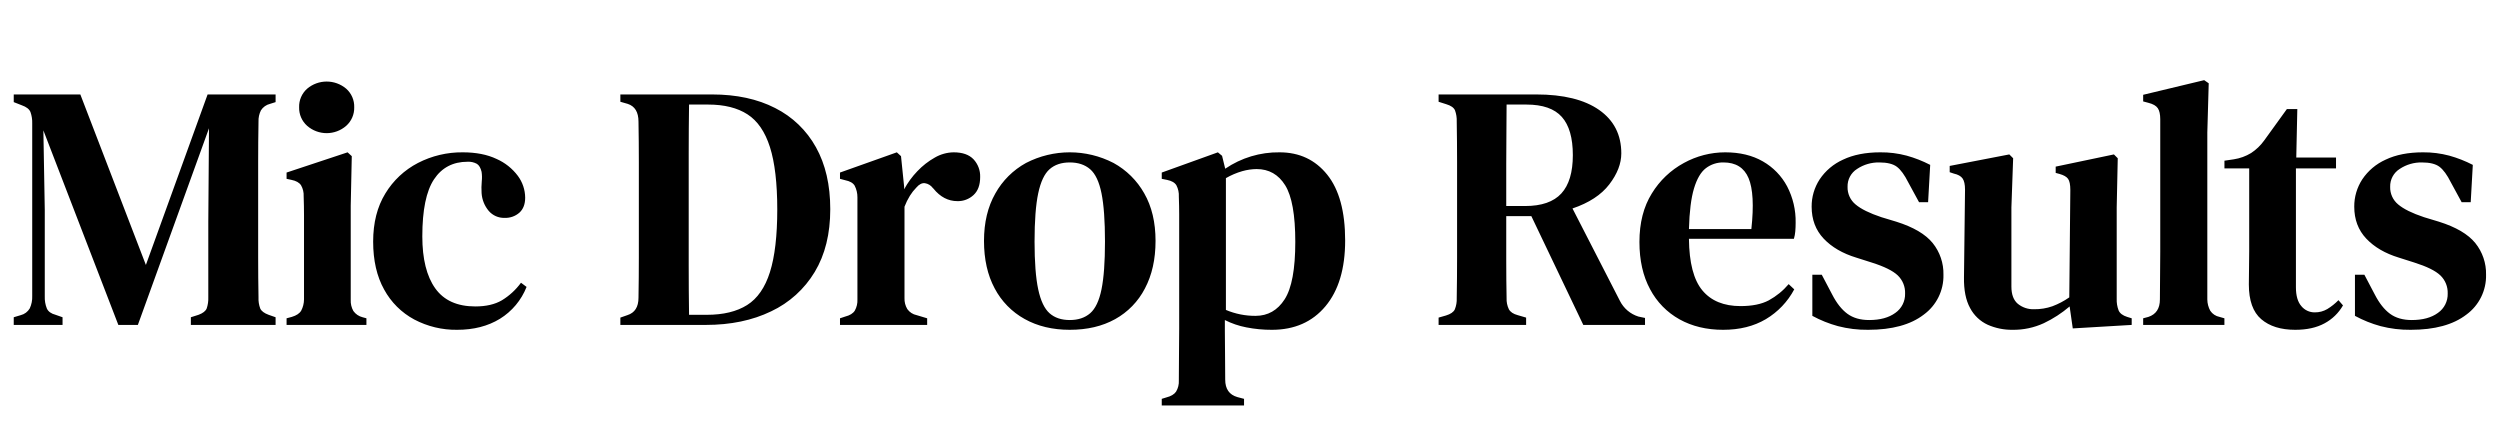
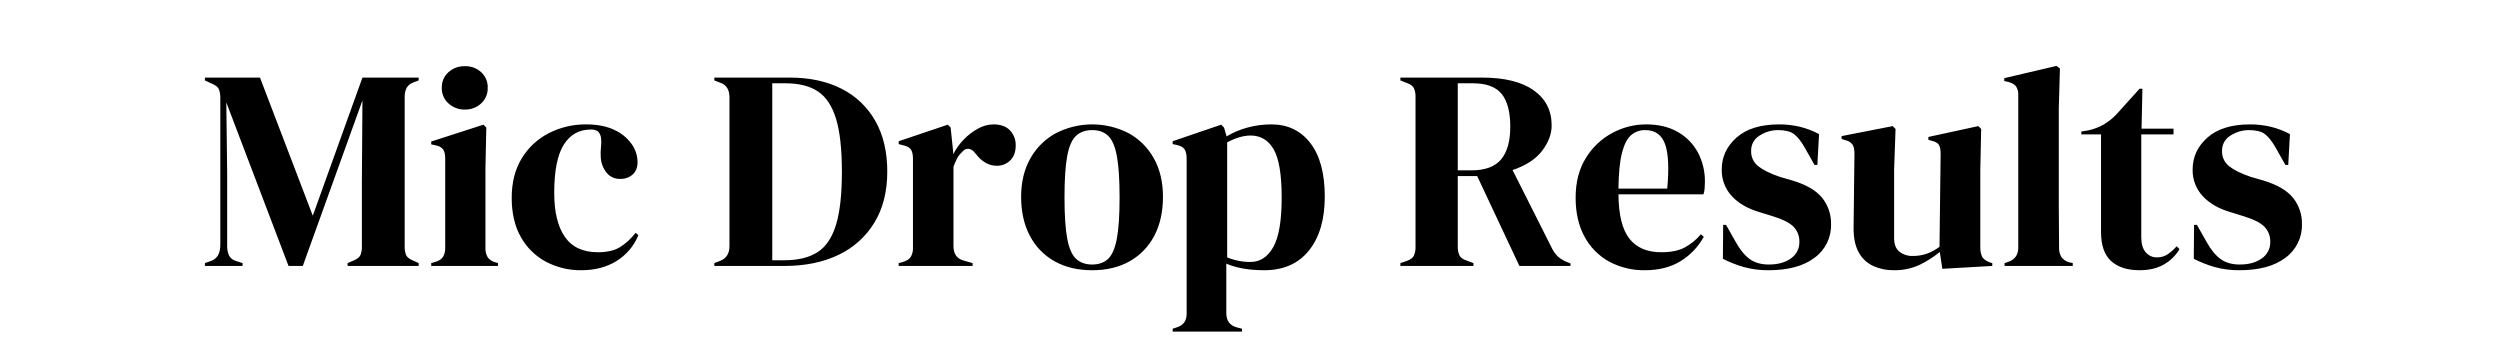
- <svg xmlns="http://www.w3.org/2000/svg" width="699.505" height="119.999" viewBox="0 0 1434 246">
+ <svg xmlns="http://www.w3.org/2000/svg" width="854.626" height="119.999" viewBox="0 0 1752 246">
  <defs>
    <style>
      .cls-1 {
        fill-rule: evenodd;
      }
    </style>
  </defs>
-   <path id="Mic_Drop_Results_copy_2" data-name="Mic Drop Results copy 2" class="cls-1" d="M35.88,186.375v-4.4l-4-1.4q-3.8-1-5-3.6a16.937,16.937,0,0,1-1.2-7v-49.6l-0.8-45.6,43,111.6h11.2l40.8-112.8-0.4,53.6v43.4a17.759,17.759,0,0,1-.9,6.3q-0.9,2.3-4.7,3.7l-4.4,1.4v4.4h48.6v-4.4l-4-1.4q-3.8-1.4-4.8-3.6a15.984,15.984,0,0,1-1-6.4q-0.2-11.4-.2-23v-54.7q0-11.5.2-23.1a13.236,13.236,0,0,1,1.4-6.5,8.543,8.543,0,0,1,5.2-3.7l3.2-1v-4.4h-39l-35.4,97.8-37.6-97.8H7.88v4.4l4.6,1.8q4,1.4,5,3.9a17.784,17.784,0,0,1,1,6.5v99a15.479,15.479,0,0,1-1.4,7.1,8.3,8.3,0,0,1-5.2,3.9l-4,1.2v4.4h28Zm162.7-114.2a13.737,13.737,0,0,0,4.6-10.6,13.66,13.66,0,0,0-4.6-10.7,17.348,17.348,0,0,0-22.4,0,13.65,13.65,0,0,0-4.6,10.7,13.727,13.727,0,0,0,4.6,10.6A17.033,17.033,0,0,0,198.58,72.175Zm11.6,114.2v-3.8l-2.2-.6a9.189,9.189,0,0,1-5.3-3.6,11.96,11.96,0,0,1-1.5-6.4v-54l0.6-28.4-2.4-2.2-35,11.6v3.6l2.8,0.6q4,0.8,5.5,3.1a11.441,11.441,0,0,1,1.5,6.3q0.2,5.6.2,10.9v48.3a14.118,14.118,0,0,1-1.6,6.4q-1.4,2.4-5.4,3.6l-3,.8v3.8h45.8Zm76.56-3.5a37.8,37.8,0,0,0,15.3-18.3l-3.2-2.4a37.942,37.942,0,0,1-11,10.1q-6,3.5-15.2,3.5-15.6,0-23-10.4t-7.4-29.8q0-22.6,6.7-32.7t19.3-10.1a9.913,9.913,0,0,1,5.3,1.2q1.9,1.2,2.7,4.6a20.842,20.842,0,0,1,.1,5.4,44.323,44.323,0,0,0-.1,6.8,17.609,17.609,0,0,0,4.1,10.2,11.511,11.511,0,0,0,9.1,4,12.15,12.15,0,0,0,8.5-3q3.3-3,3.3-8.6a21.2,21.2,0,0,0-4.2-12.5,30.761,30.761,0,0,0-12.2-9.7q-8-3.8-19.4-3.8a54.755,54.755,0,0,0-25.7,6.1,47.21,47.21,0,0,0-18.7,17.5q-7,11.4-7,27.6t6.3,27.5a42.524,42.524,0,0,0,17.3,17.2,51.223,51.223,0,0,0,24.6,5.9Q276.439,189.175,286.74,182.875Zm118.1,3.5q21.4,0,37.5-7.8a57.919,57.919,0,0,0,25-22.6q8.9-14.8,8.9-36,0-20.8-8.2-35.5a54.879,54.879,0,0,0-23.4-22.5q-15.2-7.8-36.2-7.8h-52.6v4.2l4.2,1.2q6.2,2,6.2,10.2,0.2,11.6.2,23.2v54.5q0,11.9-.2,23.3,0,8-6.4,10l-4,1.4v4.2h49Zm-9.8-34.1v-64.4q0-14.1.2-27.9h11q13.8,0,22.5,5.6t12.9,18.8q4.2,13.2,4.2,35.8t-4.2,35.9q-4.2,13.3-13.1,18.9t-23.1,5.6h-10.2Q395.039,166.579,395.04,152.275Zm136.78,34.1v-3.8l-6-1.8a8.674,8.674,0,0,1-5.4-3.5,11.455,11.455,0,0,1-1.6-6.3v-52.4a36.759,36.759,0,0,1,3.1-6.3,26.7,26.7,0,0,1,3.7-4.7q2.4-2.8,4.9-2.5a6.927,6.927,0,0,1,4.5,2.7l0.4,0.4q5.8,7.2,13.8,7.2a13.092,13.092,0,0,0,9.2-3.5q3.8-3.5,3.8-10.3a14.228,14.228,0,0,0-3.8-10.2q-3.8-4-11.4-4a22.067,22.067,0,0,0-10.8,3,42.286,42.286,0,0,0-10,7.8,47.228,47.228,0,0,0-7.6,10.4v-1.4l-1.8-17.6-2.4-2.2-32.6,11.6v3.6l3,0.8q4,0.8,5.4,3.1a14.361,14.361,0,0,1,1.6,6.7v58.6a11.96,11.96,0,0,1-1.5,6.4q-1.5,2.4-5.5,3.4l-3,1v3.8h50Zm107.8-3.3a42.289,42.289,0,0,0,17.1-17.6q6.1-11.5,6.1-27.3,0-16-6.5-27.3a45.078,45.078,0,0,0-17.6-17.4,54.69,54.69,0,0,0-50.2,0,44.859,44.859,0,0,0-17.6,17.5q-6.5,11.4-6.5,27.2t6.1,27.2a42.877,42.877,0,0,0,17.2,17.6q11.1,6.2,25.9,6.2Q628.62,189.175,639.62,183.075Zm-37.6-3.4q-4.4-3.9-6.5-13.7t-2.1-27.4q0-17.8,2.1-27.7t6.5-13.8q4.4-3.9,11.6-3.9t11.7,3.9q4.5,3.9,6.5,13.8t2,27.7q0,17.6-2,27.4t-6.5,13.7q-4.5,3.9-11.7,3.9T602.02,179.675Zm111.56,52.9v-3.8l-3.8-1q-7-2-7-10,0-8.2-.1-15.2t-0.1-13v-6a46.778,46.778,0,0,0,12.3,4.2,74.024,74.024,0,0,0,14.7,1.4q19.4,0,30.7-13.5t11.3-37.7q0-25-10.3-37.8t-27.3-12.8a54.141,54.141,0,0,0-31.2,9.4l-1.8-7.4-2.4-2-32.2,11.6v3.6l3,0.6q4,0.8,5.4,3.1a12.578,12.578,0,0,1,1.4,6.5q0.2,5.6.2,10.1v65.7q0,6.8-.1,14.1t-0.1,15.5a11.29,11.29,0,0,1-1.6,6.5q-1.6,2.3-5.6,3.3l-2.6.8v3.8h47.2Zm-10.4-54.8v-75.6a42.16,42.16,0,0,1,9.4-4,31.258,31.258,0,0,1,8.2-1.2q10.6,0,16.4,9.3t5.8,32.5q0,23.4-6.1,32.9t-16.7,9.5a42.96,42.96,0,0,1-17-3.4h0Zm172.2,8.6v-4.2l-4.8-1.4q-3.8-1-5.1-3.4a13.425,13.425,0,0,1-1.3-6.4q-0.2-10-.2-21.4v-25.6h14.4l29.8,62.4h35.4v-4l-3.8-.8a17.783,17.783,0,0,1-10.6-9l-27.2-53q14.2-4.8,21.1-13.8t6.9-17.8q0-16-12.7-24.9t-36.1-8.9h-56v4.2l4.4,1.4q4,1.2,5,3.5a16.821,16.821,0,0,1,1,6.5q0.2,11.6.2,23.2v54.8q0,11.6-.2,23.2a15.46,15.46,0,0,1-1.1,6.5q-1.1,2.3-5.1,3.5l-4.2,1.2v4.2h50.2Zm-11.4-92.3q0-10.1.1-18.2t0.1-15.9h11.4q14,0,20.3,7.1t6.3,21.9q0,14.8-6.6,22t-20.8,7.2h-10.8v-24.1Zm101.9-.6a48.7,48.7,0,0,0-18.4,17.5q-7.1,11.4-7.1,27.8,0,15.8,6.1,27.1a42.261,42.261,0,0,0,16.9,17.3q10.8,6,25,6t24.5-6.1a43.748,43.748,0,0,0,16.3-17.1l-3.2-3a40.119,40.119,0,0,1-11.4,9.3q-6.2,3.3-16.2,3.3-14.4,0-21.9-9t-7.7-29.6h60.2a21.117,21.117,0,0,0,.8-4.3c0.13-1.531.2-3.166,0.2-4.9a43.364,43.364,0,0,0-4.9-20.9,35.889,35.889,0,0,0-13.9-14.3q-9-5.2-21.6-5.2A49.209,49.209,0,0,0,965.88,93.475Zm37.1,8.7q3.795,9,1.6,29.2h-35.8q0.4-15,2.9-23.3t6.8-11.6a16.108,16.108,0,0,1,10.1-3.3Q999.179,93.175,1002.98,102.175Zm100.48,78.3a27.521,27.521,0,0,0,11.3-22.9,27.9,27.9,0,0,0-6.2-18.2q-6.195-7.6-20.8-12.2l-8.6-2.6q-10.2-3.4-14.8-7.3a12.613,12.613,0,0,1-4.6-10.1,11.736,11.736,0,0,1,5.5-10.3,22.23,22.23,0,0,1,12.7-3.7q6.8,0,10.1,2.5t6.5,8.9l6.2,11.4h5.2l1.2-21.4a70.222,70.222,0,0,0-13.5-5.3,56.778,56.778,0,0,0-15.1-1.9q-12.6,0-21.4,4.2a31.782,31.782,0,0,0-13.4,11.3,28.256,28.256,0,0,0-4.6,15.7q0,11,6.9,18.3t18.7,10.9l8.8,2.8q10.8,3.4,15,7.4a13.716,13.716,0,0,1,4.2,10.4,13.046,13.046,0,0,1-5.6,11.1q-5.6,4.1-15,4.1-7.605,0-12.5-3.6t-8.7-11l-6-11.4h-5.4v23.6a68.572,68.572,0,0,0,14.7,5.9,65.761,65.761,0,0,0,17.3,2.1Q1092.155,189.175,1103.46,180.475Zm68.88,4.9a66.878,66.878,0,0,0,14.8-9.6l1.8,12.6,33.8-2v-3.8l-2.6-.8c-2.53-.8-4.17-2.031-4.9-3.7a16.963,16.963,0,0,1-1.1-6.7v-52.4l0.6-28.2-2.2-2.2-33.4,7v3.6l2.2,0.6q3.6,1,4.9,2.8t1.3,6.4l-0.6,61.6a43.861,43.861,0,0,1-9.7,5.1,30.658,30.658,0,0,1-10.5,1.7,13.987,13.987,0,0,1-9.3-3.1q-3.7-3.1-3.7-9.9v-45.4l1-28.2-2.2-2.2-34.2,6.6v3.6l2.4,0.8q3.6,0.8,5,2.8t1.4,6.4l-0.6,50.2q-0.195,11,3.5,17.7a21.582,21.582,0,0,0,10.1,9.6,34.059,34.059,0,0,0,14.2,2.9A41.45,41.45,0,0,0,1172.34,185.375Zm103.58,1v-3.8l-2.8-.8a8.265,8.265,0,0,1-5.3-3.5,13.847,13.847,0,0,1-1.7-6.5v-95.8l0.8-28.2-2.6-1.8-35,8.4v3.8l3,0.8q4.005,1,5.4,3.1t1.4,6.3v76q0,6.8-.1,13.7t-0.1,13.7q0,7.8-6.6,10l-3,.8v3.8h46.6Zm57.42-.9a26.706,26.706,0,0,0,10.6-10.3l-2.6-3a32.932,32.932,0,0,1-6.4,5.1,13.794,13.794,0,0,1-7.2,1.9,9.757,9.757,0,0,1-7.7-3.6q-3.105-3.6-3.1-10.8v-68.2h23v-6.2h-22.8l0.6-27.8h-6l-13,18a28.265,28.265,0,0,1-7.5,7.2,26.73,26.73,0,0,1-9.9,3.6l-5.4.8v4.4h14.2v47.4q0,5.8-.1,10.1t-0.1,9.1q0,13.8,7.1,19.9t19.5,6.1Q1326.545,189.175,1333.34,185.475Zm81.36-5a27.521,27.521,0,0,0,11.3-22.9,27.9,27.9,0,0,0-6.2-18.2q-6.195-7.6-20.8-12.2l-8.6-2.6q-10.2-3.4-14.8-7.3a12.613,12.613,0,0,1-4.6-10.1,11.736,11.736,0,0,1,5.5-10.3,22.23,22.23,0,0,1,12.7-3.7q6.795,0,10.1,2.5t6.5,8.9l6.2,11.4h5.2l1.2-21.4a70.222,70.222,0,0,0-13.5-5.3,56.778,56.778,0,0,0-15.1-1.9q-12.6,0-21.4,4.2a31.782,31.782,0,0,0-13.4,11.3,28.256,28.256,0,0,0-4.6,15.7q0,11,6.9,18.3t18.7,10.9l8.8,2.8q10.8,3.4,15,7.4a13.716,13.716,0,0,1,4.2,10.4,13.046,13.046,0,0,1-5.6,11.1q-5.6,4.1-15,4.1-7.605,0-12.5-3.6t-8.7-11l-6-11.4h-5.4v23.6a68.572,68.572,0,0,0,14.7,5.9,65.761,65.761,0,0,0,17.3,2.1Q1403.4,189.175,1414.7,180.475Z" />
+   <path id="Mic_Drop_Results_copy" data-name="Mic Drop Results copy" class="cls-1" d="M170,186.375v-2l-4.4-1.4a7.891,7.891,0,0,1-5.1-3.9,16.438,16.438,0,0,1-1.3-7.1v-50.4l-0.6-49.8,43.6,114.6h10l41.8-116-0.4,57.2v45a15.39,15.39,0,0,1-1,6.2q-1,2.2-4.8,3.8l-4.2,1.8v2h49.8v-2l-4-1.8q-3.8-1.6-4.8-3.8a15.338,15.338,0,0,1-1-6.2V67.975a13.236,13.236,0,0,1,1.4-6.5,9.314,9.314,0,0,1,5.2-3.9l3.2-1.2v-2H254l-34.8,96.8-37-96.8H143.6v2l5.2,2.4q3.8,1.6,4.7,4a18.655,18.655,0,0,1,.9,6.4v102.4q0,9.2-6.8,11.4l-4,1.4v2H170Zm167.2-113.9a14.276,14.276,0,0,0,4.6-10.9,14.2,14.2,0,0,0-4.6-11,16.283,16.283,0,0,0-11.4-4.2,16.634,16.634,0,0,0-11.5,4.2,14.051,14.051,0,0,0-4.7,11,14.127,14.127,0,0,0,4.7,10.9,16.4,16.4,0,0,0,11.5,4.3A16.056,16.056,0,0,0,337.2,72.475Zm11.8,113.9v-2l-2-.6a9.189,9.189,0,0,1-5.3-3.6,11.96,11.96,0,0,1-1.5-6.4v-56l0.6-28.4-2-2-36.6,11.8v2l2.8,0.6q4,0.8,5.5,2.9t1.5,6.3v62.6a11.96,11.96,0,0,1-1.5,6.4q-1.5,2.4-5.5,3.6l-2.8.8v2H349Zm83-3.4a38.291,38.291,0,0,0,15.4-18.2l-2-1.6a41.388,41.388,0,0,1-11.2,10.2q-5.8,3.4-15.2,3.4-15.6,0-23.1-10.7t-7.5-30.9q0-23.2,6.7-33.8t18.9-10.6a8.62,8.62,0,0,1,4.7,1.1q1.7,1.1,2.5,4.5a24.967,24.967,0,0,1,0,6.3,43.825,43.825,0,0,0-.2,7.5,18.99,18.99,0,0,0,4.2,11,11.786,11.786,0,0,0,9.4,4.2,12.547,12.547,0,0,0,8.8-3.1q3.4-3.1,3.4-8.7a22.089,22.089,0,0,0-4.2-12.7,30.015,30.015,0,0,0-12.2-9.9q-8-3.8-19.6-3.8a56.37,56.37,0,0,0-26.1,6.1,47.332,47.332,0,0,0-19,17.6q-7.1,11.5-7.1,27.7,0,16.4,6.5,27.7a43.633,43.633,0,0,0,17.6,17.2,51.814,51.814,0,0,0,24.7,5.9Q421.6,189.375,432,182.975Zm117.8,3.4q21.8,0,37.9-7.8a58.547,58.547,0,0,0,25.1-22.6q9-14.8,9-35.8,0-20.6-8.3-35.3a55.973,55.973,0,0,0-23.6-22.6q-15.3-7.9-36.5-7.9H500.6v2l4.2,1.6q6.4,2.2,6.4,10.2v104.4q0,7.6-6.4,10.2l-4.2,1.6v2h49.2Zm-8.6-128h9.4q14,0,22.6,5.7t12.7,19.2q4.1,13.5,4.1,37.1t-4.1,37.1q-4.1,13.5-12.9,19.2t-23.2,5.7h-8.6v-124Zm140.4,128v-2l-6.4-1.8q-7-2-7-10v-55.8a51.84,51.84,0,0,1,2.5-5.7,15.073,15.073,0,0,1,3.3-4.3q2.2-2.8,4.8-2.5a6.659,6.659,0,0,1,4.6,3.1l0.4,0.4q6.4,8.4,14.8,8.4a13.036,13.036,0,0,0,9.3-3.7q3.9-3.7,3.9-10.5a14.761,14.761,0,0,0-4-10.6q-4-4.2-11.6-4.2a22.621,22.621,0,0,0-10.9,3,40.946,40.946,0,0,0-10,7.7,42.053,42.053,0,0,0-7.3,10.3v-1.6l-1.8-17.2-2-2-34.4,11.6v2l3,0.8q4,0.8,5.5,2.9t1.5,6.5v62.6a11.538,11.538,0,0,1-1.5,6.2q-1.5,2.4-5.5,3.6l-3,.8v2h51.8Zm110.1-3.3a43.394,43.394,0,0,0,17.2-17.8q6.1-11.5,6.1-27.3t-6.5-27.2a44.7,44.7,0,0,0-17.7-17.5,55.735,55.735,0,0,0-50.9.1,45.169,45.169,0,0,0-17.8,17.6q-6.5,11.4-6.5,27t6.1,27.2a43.05,43.05,0,0,0,17.3,17.9q11.2,6.3,26.4,6.3T791.7,183.075Zm-37.6-1.7q-4.3-4-6.2-14.2t-1.9-28.8q0-18.8,1.9-29t6.2-14.2q4.3-4,11.3-4t11.2,4q4.2,4,6.1,14.2t1.9,29q0,18.6-1.9,28.8t-6.1,14.2q-4.2,4-11.2,4T754.1,181.375Zm116.3,51v-2l-3.8-1q-7.2-2-7.2-10v-34.6q10.8,4.6,26.6,4.6,20.2,0,31.3-13.8t11.1-37.8q0-24.4-10.1-37.5T891,87.175a63.47,63.47,0,0,0-16.7,2.2,57.144,57.144,0,0,0-14.7,6.2l-1.8-6.2-2-2-34,11.6v2l2.8,0.6q4,0.8,5.5,3t1.5,6.6v108.8q0,7.6-7.4,9.6l-2.4.8v2h48.6Zm-10.4-52v-80.6q9-4.8,16.4-4.8,10.6,0,16.2,9.7t5.6,33.9q0,24.2-5.9,34.6t-15.9,10.4a41.8,41.8,0,0,1-16.4-3.2h0Zm172.6,6v-2l-4.8-1.8q-3.795-1.2-5-3.6a13.875,13.875,0,0,1-1.2-6.2v-49.4h13.6l29.6,63h35.8v-1.8l-2.6-1a21.142,21.142,0,0,1-6.1-3.7,20.1,20.1,0,0,1-4.1-5.5l-27.8-55.2q14.2-4.8,20.8-13.6t6.6-17.6q0-15.8-12.6-24.7t-36.2-8.9H981.4v2l4.6,1.8q3.8,1.4,4.9,3.7a14.881,14.881,0,0,1,1.1,6.3v104.6a14.291,14.291,0,0,1-1.2,6.5q-1.2,2.3-5.2,3.7l-4.2,1.4v2h51.2Zm-11-128h10.6q14.205,0,20.2,7.5t6,22.9q0,15.2-6.4,22.9t-20.8,7.7h-9.6v-61Zm108.3,34.8a48.461,48.461,0,0,0-18.5,17.5q-7.2,11.5-7.2,27.9,0,15.8,6.2,27.2a43.058,43.058,0,0,0,17.2,17.5,51.079,51.079,0,0,0,25.2,6.1q14.4,0,24.7-6.2a45.923,45.923,0,0,0,16.5-17.2l-2-1.8a39.6,39.6,0,0,1-11.6,9.4q-6.2,3.2-16.2,3.2-14.805,0-22.3-9.5t-7.7-31.1h59.6a17.7,17.7,0,0,0,.8-4.1c0.13-1.531.2-3.031,0.2-4.5a42.941,42.941,0,0,0-4.9-20.7,36.205,36.205,0,0,0-14.1-14.4q-9.195-5.3-22.2-5.3A49.838,49.838,0,0,0,1129.9,93.175Zm36.9,7.6q3.6,9.6,1.6,31.4h-34.2q0.195-16.2,2.5-25.1t6.4-12.4a14.735,14.735,0,0,1,9.9-3.5Q1163.2,91.175,1166.8,100.775Zm104.9,79.8a27.991,27.991,0,0,0,11.5-23.4,28.594,28.594,0,0,0-6.2-18.5q-6.2-7.7-20.6-12.1l-9-2.6q-10.005-3.4-15.1-7.4a13,13,0,0,1-5.1-10.8,12.077,12.077,0,0,1,6-10.8,23.536,23.536,0,0,1,12.8-3.8q7.395,0,11.1,2.7t7.5,9.3l7,12.4h2l1.2-21.6a57.81,57.81,0,0,0-13.3-5.1,61.393,61.393,0,0,0-14.7-1.7q-19.4,0-29.8,9.2t-10.4,22.4a26.429,26.429,0,0,0,7,18.6q7.005,7.6,19.2,11.2l8.4,2.6q11.4,3.4,15.6,7.6a14.619,14.619,0,0,1,4.2,10.8,13.536,13.536,0,0,1-5.9,11.5q-5.895,4.3-15.5,4.3-8.2,0-13.5-3.9t-9.7-11.9l-6.8-12h-2l-0.2,23.8a81.67,81.67,0,0,0,14.4,5.7,62.3,62.3,0,0,0,17.6,2.3Q1260.205,189.375,1271.7,180.575Zm73.4,5.1a71.263,71.263,0,0,0,14.3-9.1l1.8,11.8,35-2v-2l-2-.6q-4.005-1.6-5.2-4a15.531,15.531,0,0,1-1.2-6.8v-54.2l0.6-28.4-2-2-35,7.6v2l2,0.6c2.53,0.534,4.27,1.434,5.2,2.7s1.4,3.434,1.4,6.5l-0.8,65.2a35.847,35.847,0,0,1-8.8,4.8,29.085,29.085,0,0,1-10,1.6,14.3,14.3,0,0,1-9.3-3q-3.7-3-3.7-9.4v-48.2l1-28.4-2-2-35.8,7v2l2.4,0.8a8.722,8.722,0,0,1,5,2.8q1.605,2,1.6,6.6l-0.6,51.4q-0.2,11,3.5,17.7a22.075,22.075,0,0,0,10.2,9.7,33.7,33.7,0,0,0,14.3,3A41.389,41.389,0,0,0,1345.1,185.675Zm107.5,0.7v-2l-2.6-.6a9.493,9.493,0,0,1-5.4-3.7,11.848,11.848,0,0,1-1.6-6.5q0-7.2-.1-14.5t-0.1-14.7v-68.4l0.8-28-2.4-1.8-36.6,8.6v2l2.6,0.6c2.67,0.669,4.53,1.7,5.6,3.1a9.911,9.911,0,0,1,1.6,6.1v107q0,7.6-7.2,10l-2.4.8v2h47.8Zm63.8-1a29.484,29.484,0,0,0,11-10.8l-2-2a32.816,32.816,0,0,1-6.4,5.7,13.172,13.172,0,0,1-7.4,2.1,9.969,9.969,0,0,1-7.9-3.6q-3.1-3.6-3.1-10.6v-72h22.6v-4h-22.4l0.6-28h-2l-16.4,18.2a43.312,43.312,0,0,1-8.9,7,38.009,38.009,0,0,1-10.7,4l-4.8.8v2h13.8v68.4q0,14,7.1,20.4t19.9,6.4Q1509.4,189.375,1516.4,185.375Zm85.3-4.8a27.991,27.991,0,0,0,11.5-23.4,28.594,28.594,0,0,0-6.2-18.5q-6.2-7.7-20.6-12.1l-9-2.6q-10.005-3.4-15.1-7.4a13,13,0,0,1-5.1-10.8,12.077,12.077,0,0,1,6-10.8,23.536,23.536,0,0,1,12.8-3.8q7.395,0,11.1,2.7t7.5,9.3l7,12.4h2l1.2-21.6a57.81,57.81,0,0,0-13.3-5.1,61.393,61.393,0,0,0-14.7-1.7q-19.4,0-29.8,9.2t-10.4,22.4a26.429,26.429,0,0,0,7,18.6q7.005,7.6,19.2,11.2l8.4,2.6q11.4,3.4,15.6,7.6a14.619,14.619,0,0,1,4.2,10.8,13.536,13.536,0,0,1-5.9,11.5q-5.895,4.3-15.5,4.3-8.2,0-13.5-3.9t-9.7-11.9l-6.8-12h-2l-0.2,23.8a81.67,81.67,0,0,0,14.4,5.7,62.3,62.3,0,0,0,17.6,2.3Q1590.205,189.375,1601.7,180.575Z" />
</svg>
